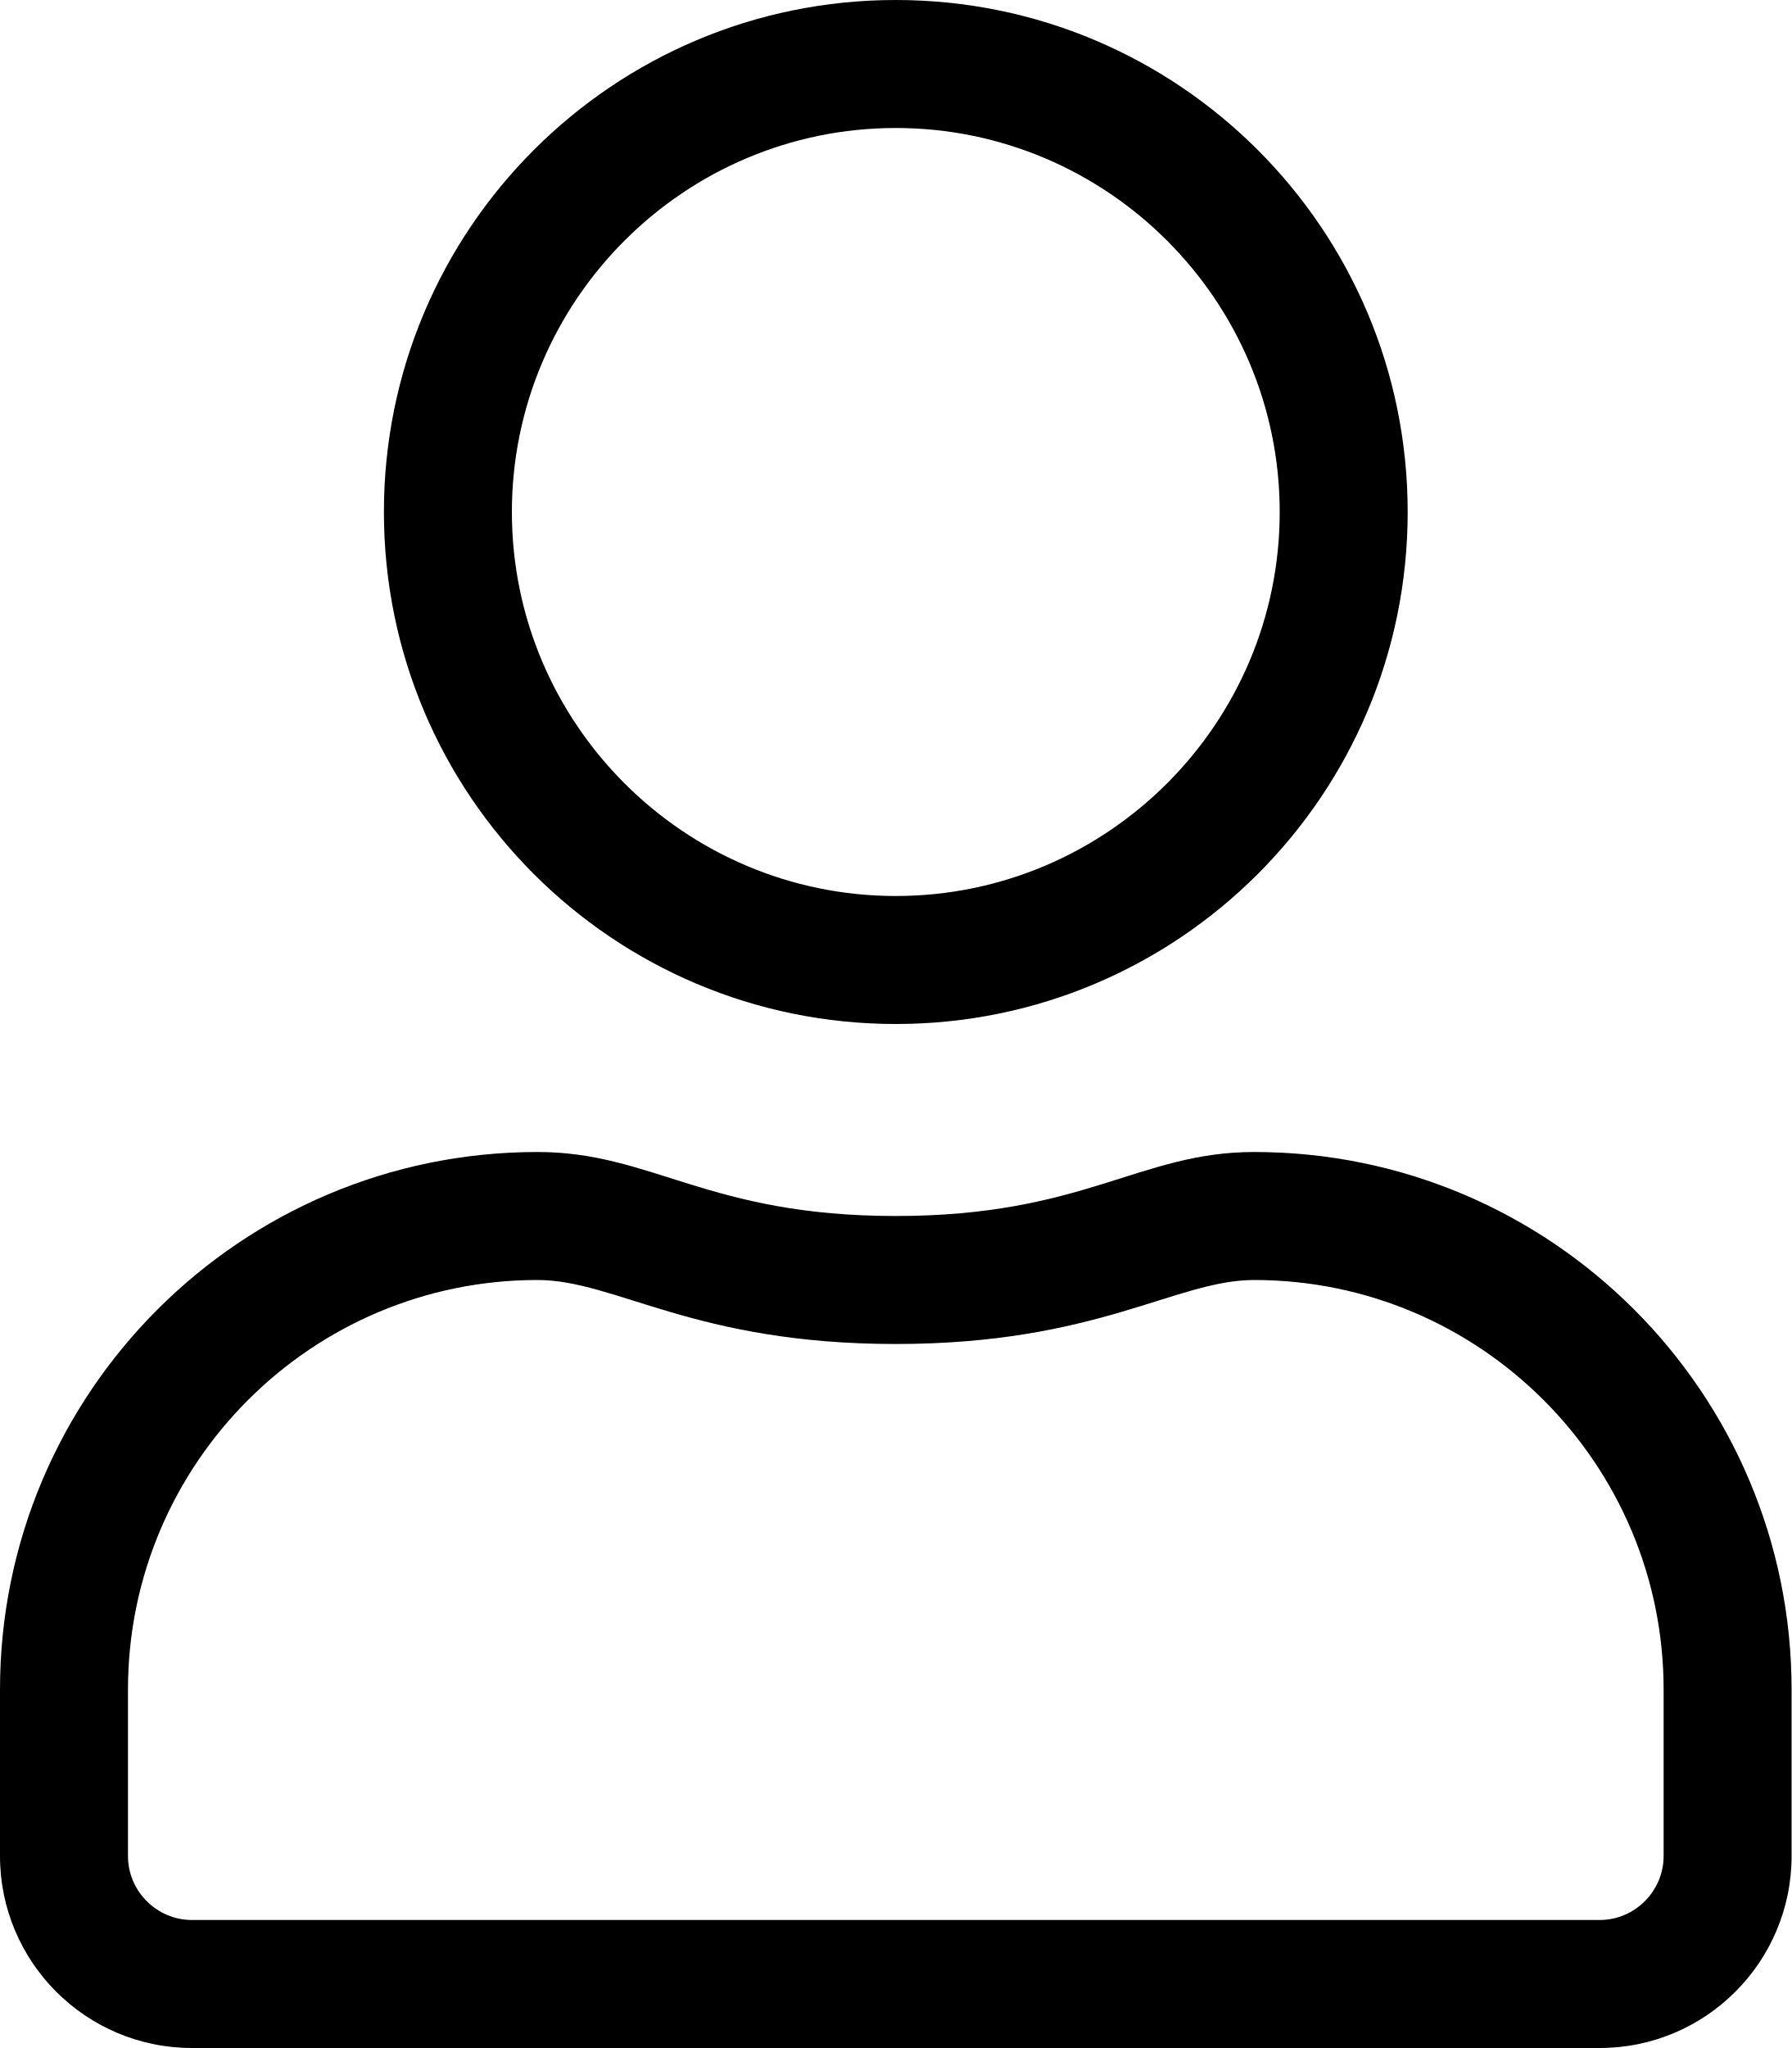
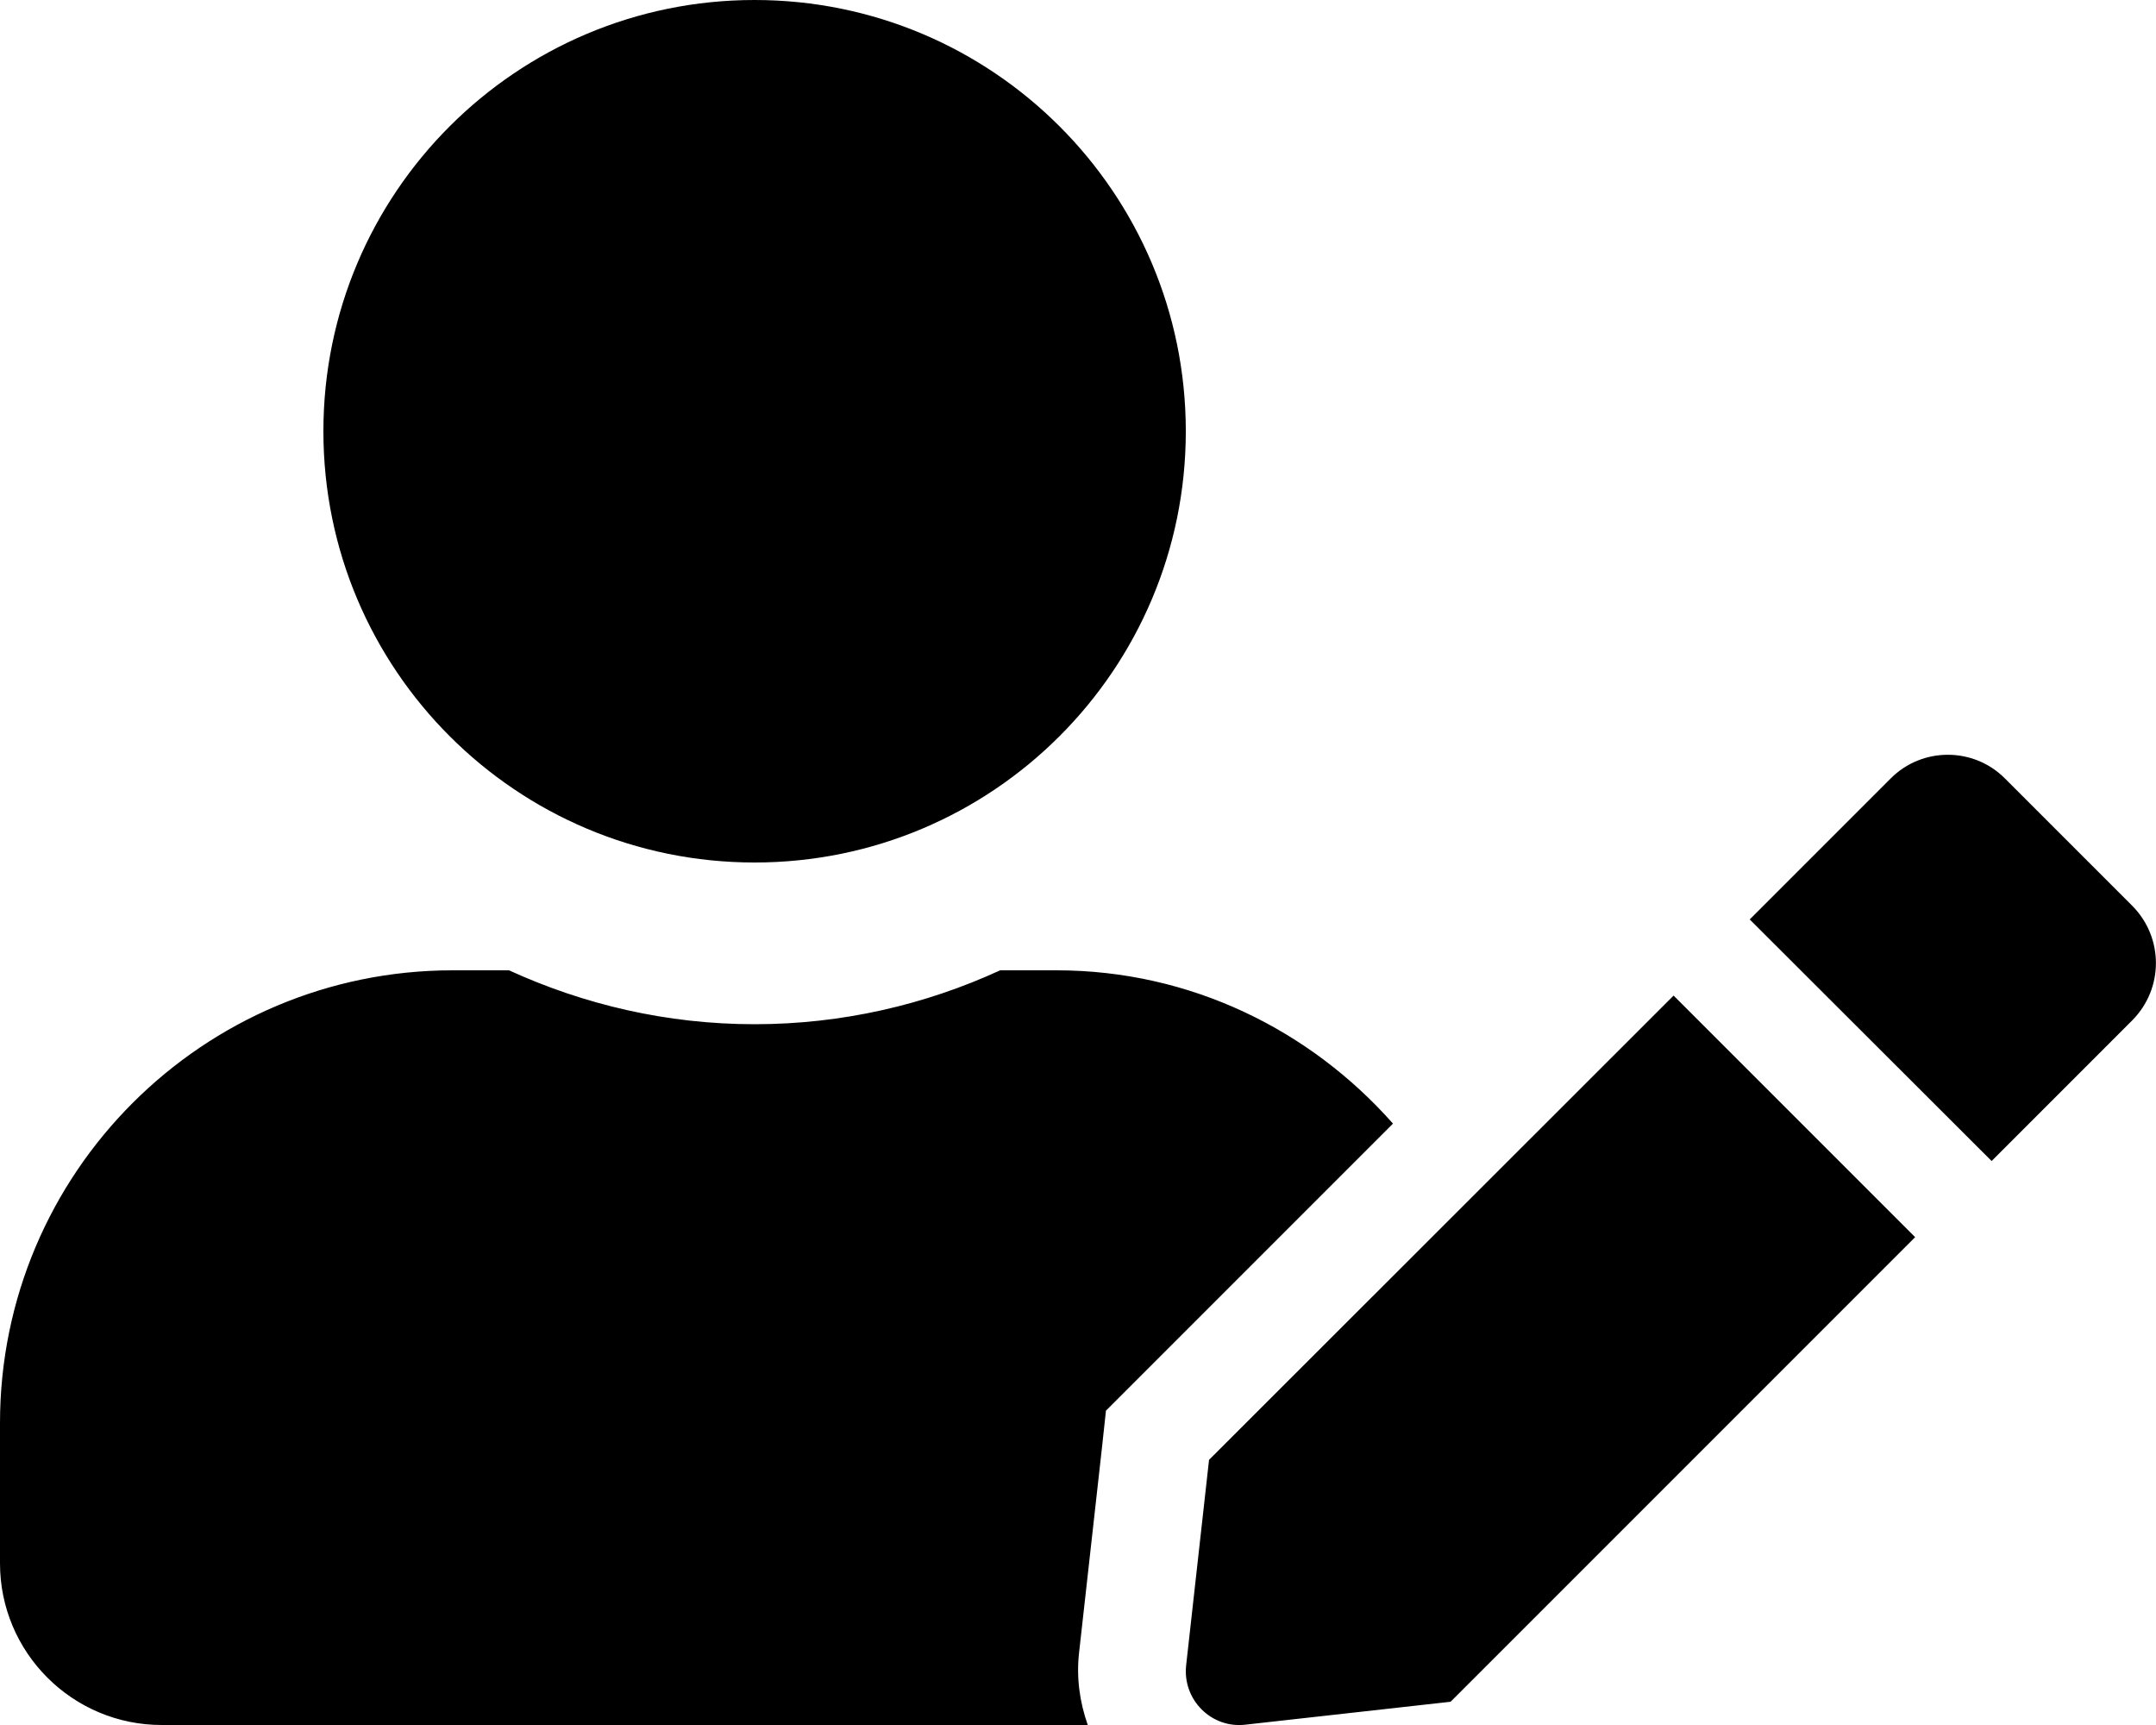
- <svg xmlns="http://www.w3.org/2000/svg" viewBox="0 0 448 512">
-   <path d="M313.6 288c-28.7 0-42.5 16-89.6 16-47.1 0-60.8-16-89.6-16C60.2 288 0 348.2 0 422.4V464c0 26.5 21.5 48 48 48h352c26.5 0 48-21.5 48-48v-41.6c0-74.2-60.2-134.4-134.4-134.4zM416 464c0 8.8-7.2 16-16 16H48c-8.8 0-16-7.2-16-16v-41.6C32 365.9 77.9 320 134.4 320c19.6 0 39.1 16 89.6 16 50.4 0 70-16 89.6-16 56.5 0 102.4 45.9 102.4 102.4V464zM224 256c70.7 0 128-57.3 128-128S294.7 0 224 0 96 57.3 96 128s57.3 128 128 128zm0-224c52.9 0 96 43.1 96 96s-43.1 96-96 96-96-43.1-96-96 43.1-96 96-96z" />
+ <svg xmlns="http://www.w3.org/2000/svg" viewBox="0 0 640 512">
+   <path d="M224 256c70.7 0 128-57.3 128-128S294.7 0 224 0 96 57.3 96 128s57.3 128 128 128zm89.6 32h-16.7c-22.2 10.2-46.9 16-72.9 16s-50.6-5.8-72.9-16h-16.7C60.2 288 0 348.2 0 422.4V464c0 26.5 21.5 48 48 48h274.9c-2.4-6.8-3.4-14-2.6-21.3l6.8-60.9 1.2-11.1 7.9-7.9 77.3-77.3c-24.5-27.7-60-45.5-99.9-45.5zm45.3 145.3l-6.8 61c-1.1 10.2 7.5 18.8 17.6 17.6l60.9-6.8 137.9-137.9-71.7-71.7-137.9 137.8zM633 268.9L595.1 231c-9.3-9.3-24.5-9.3-33.8 0l-37.8 37.8-4.1 4.1 71.8 71.7 41.8-41.8c9.3-9.4 9.3-24.5 0-33.9z" />
</svg>
